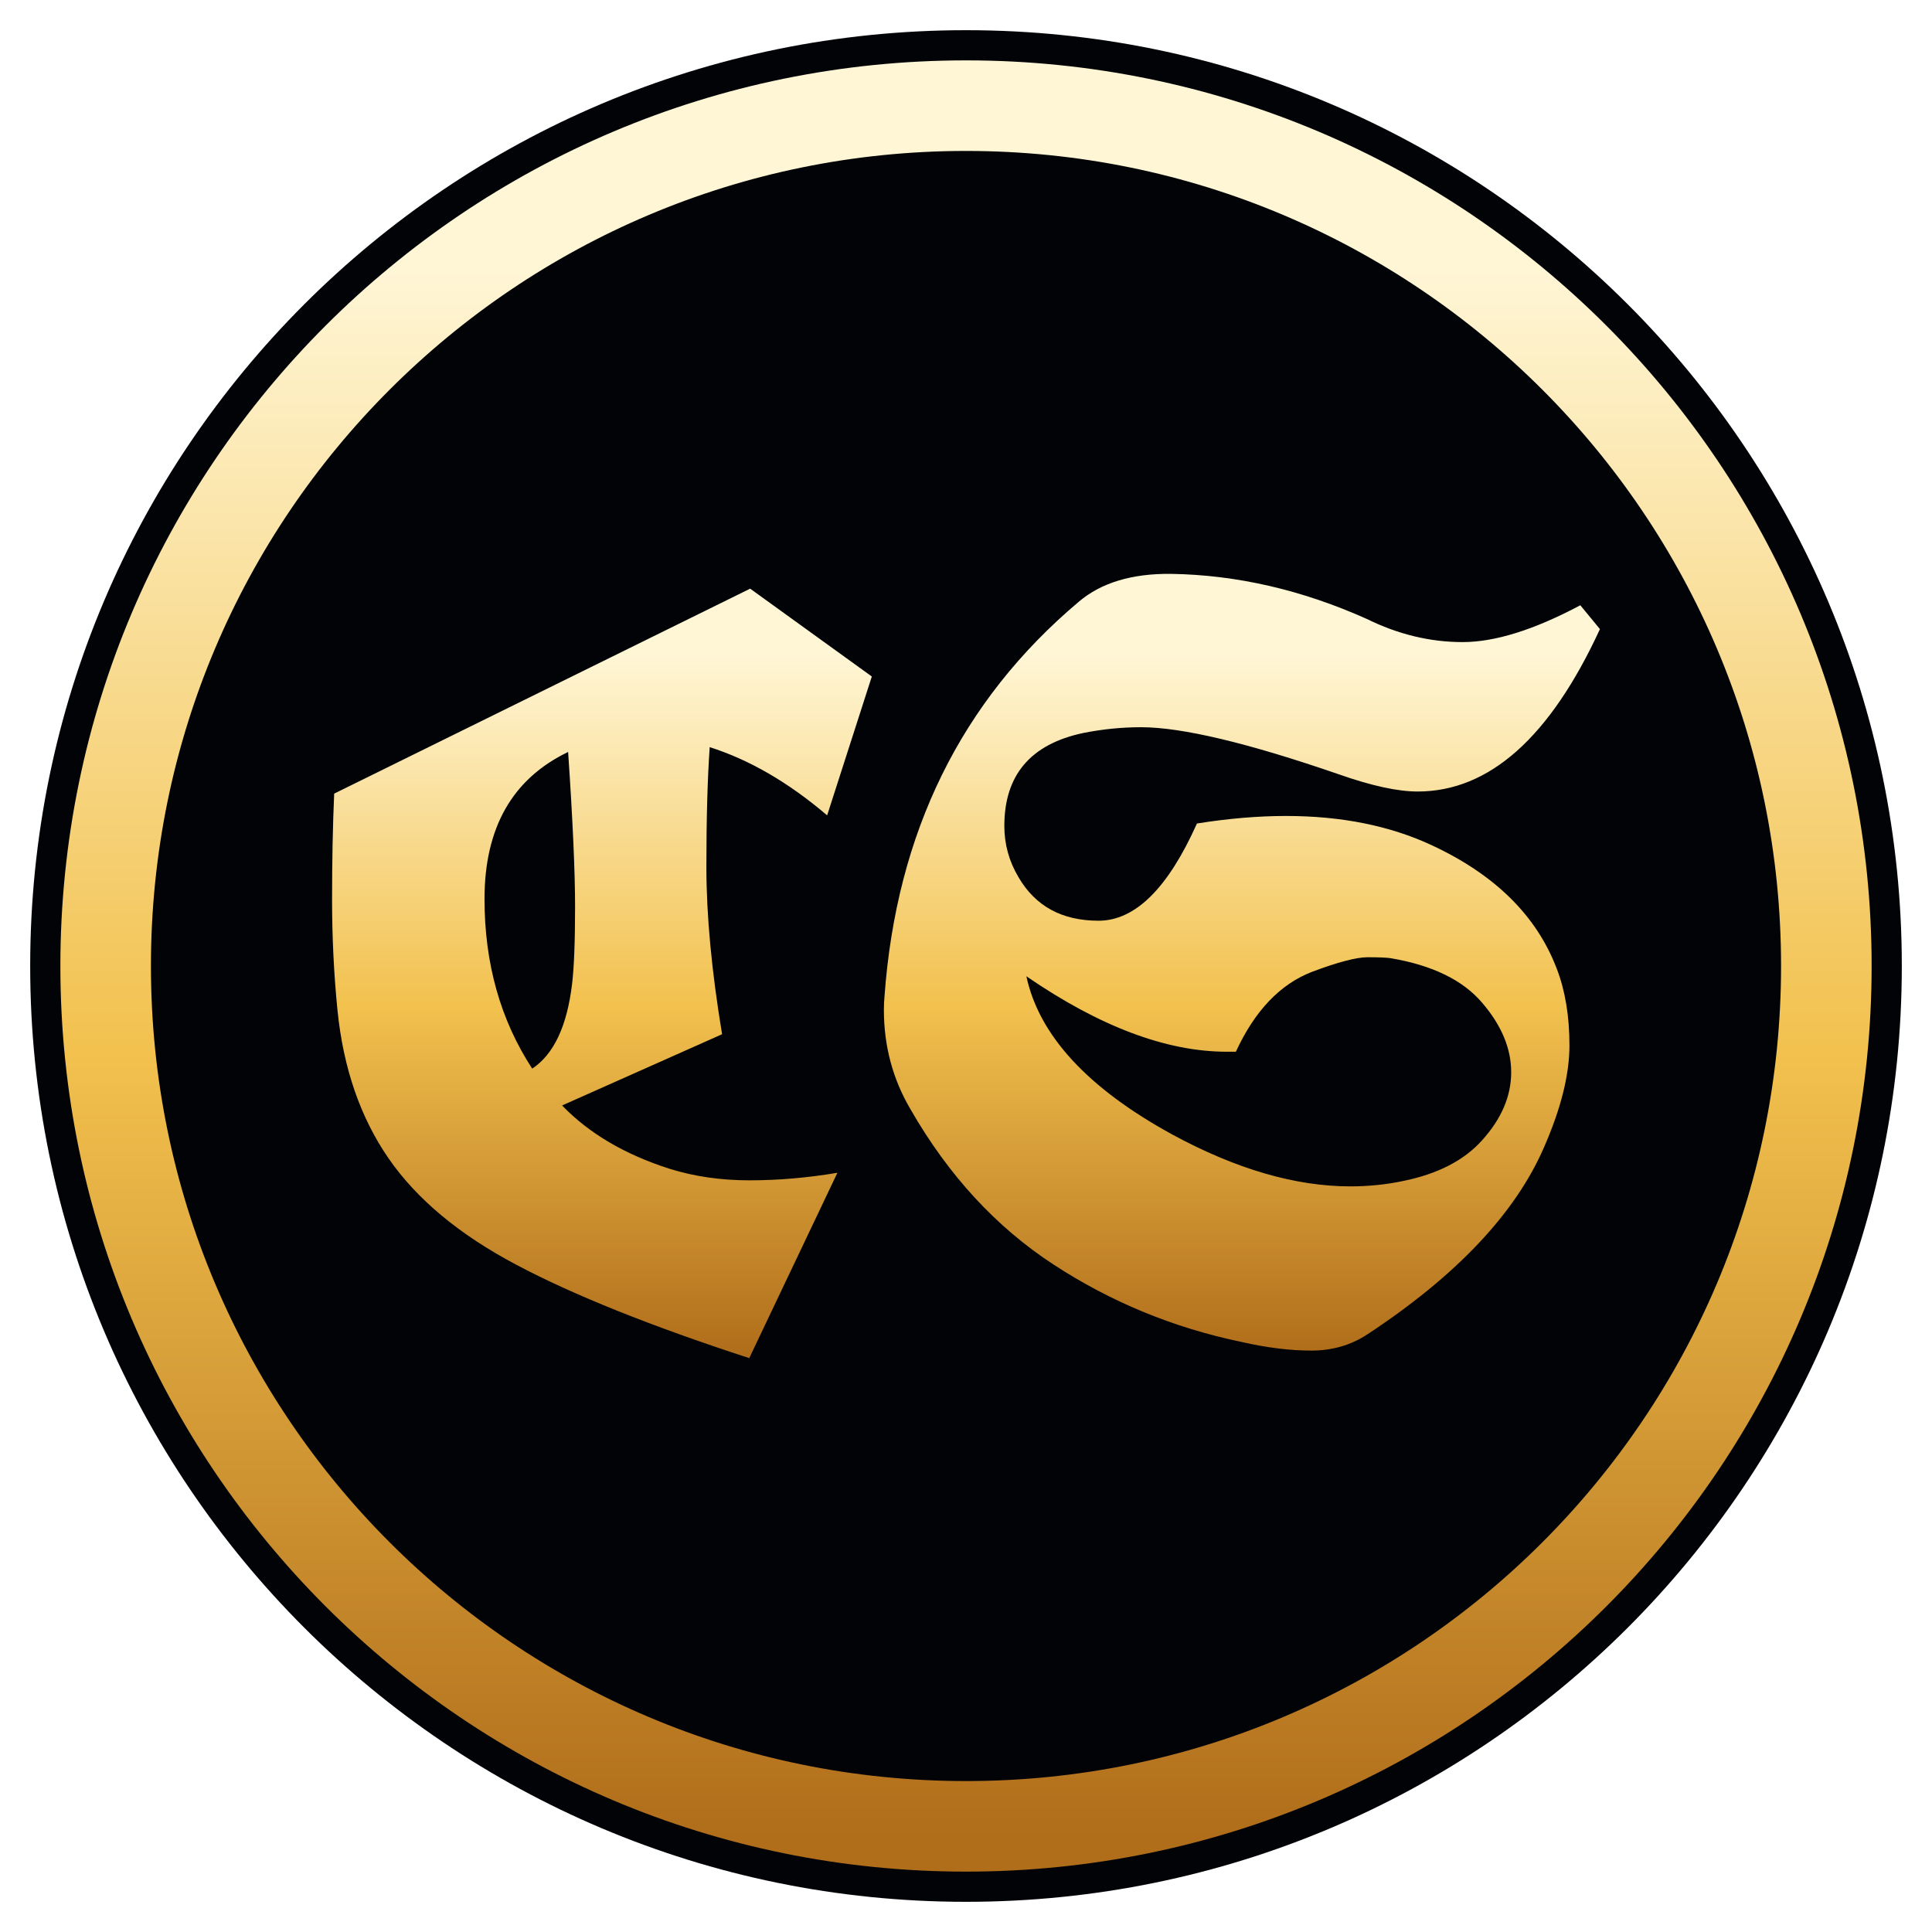
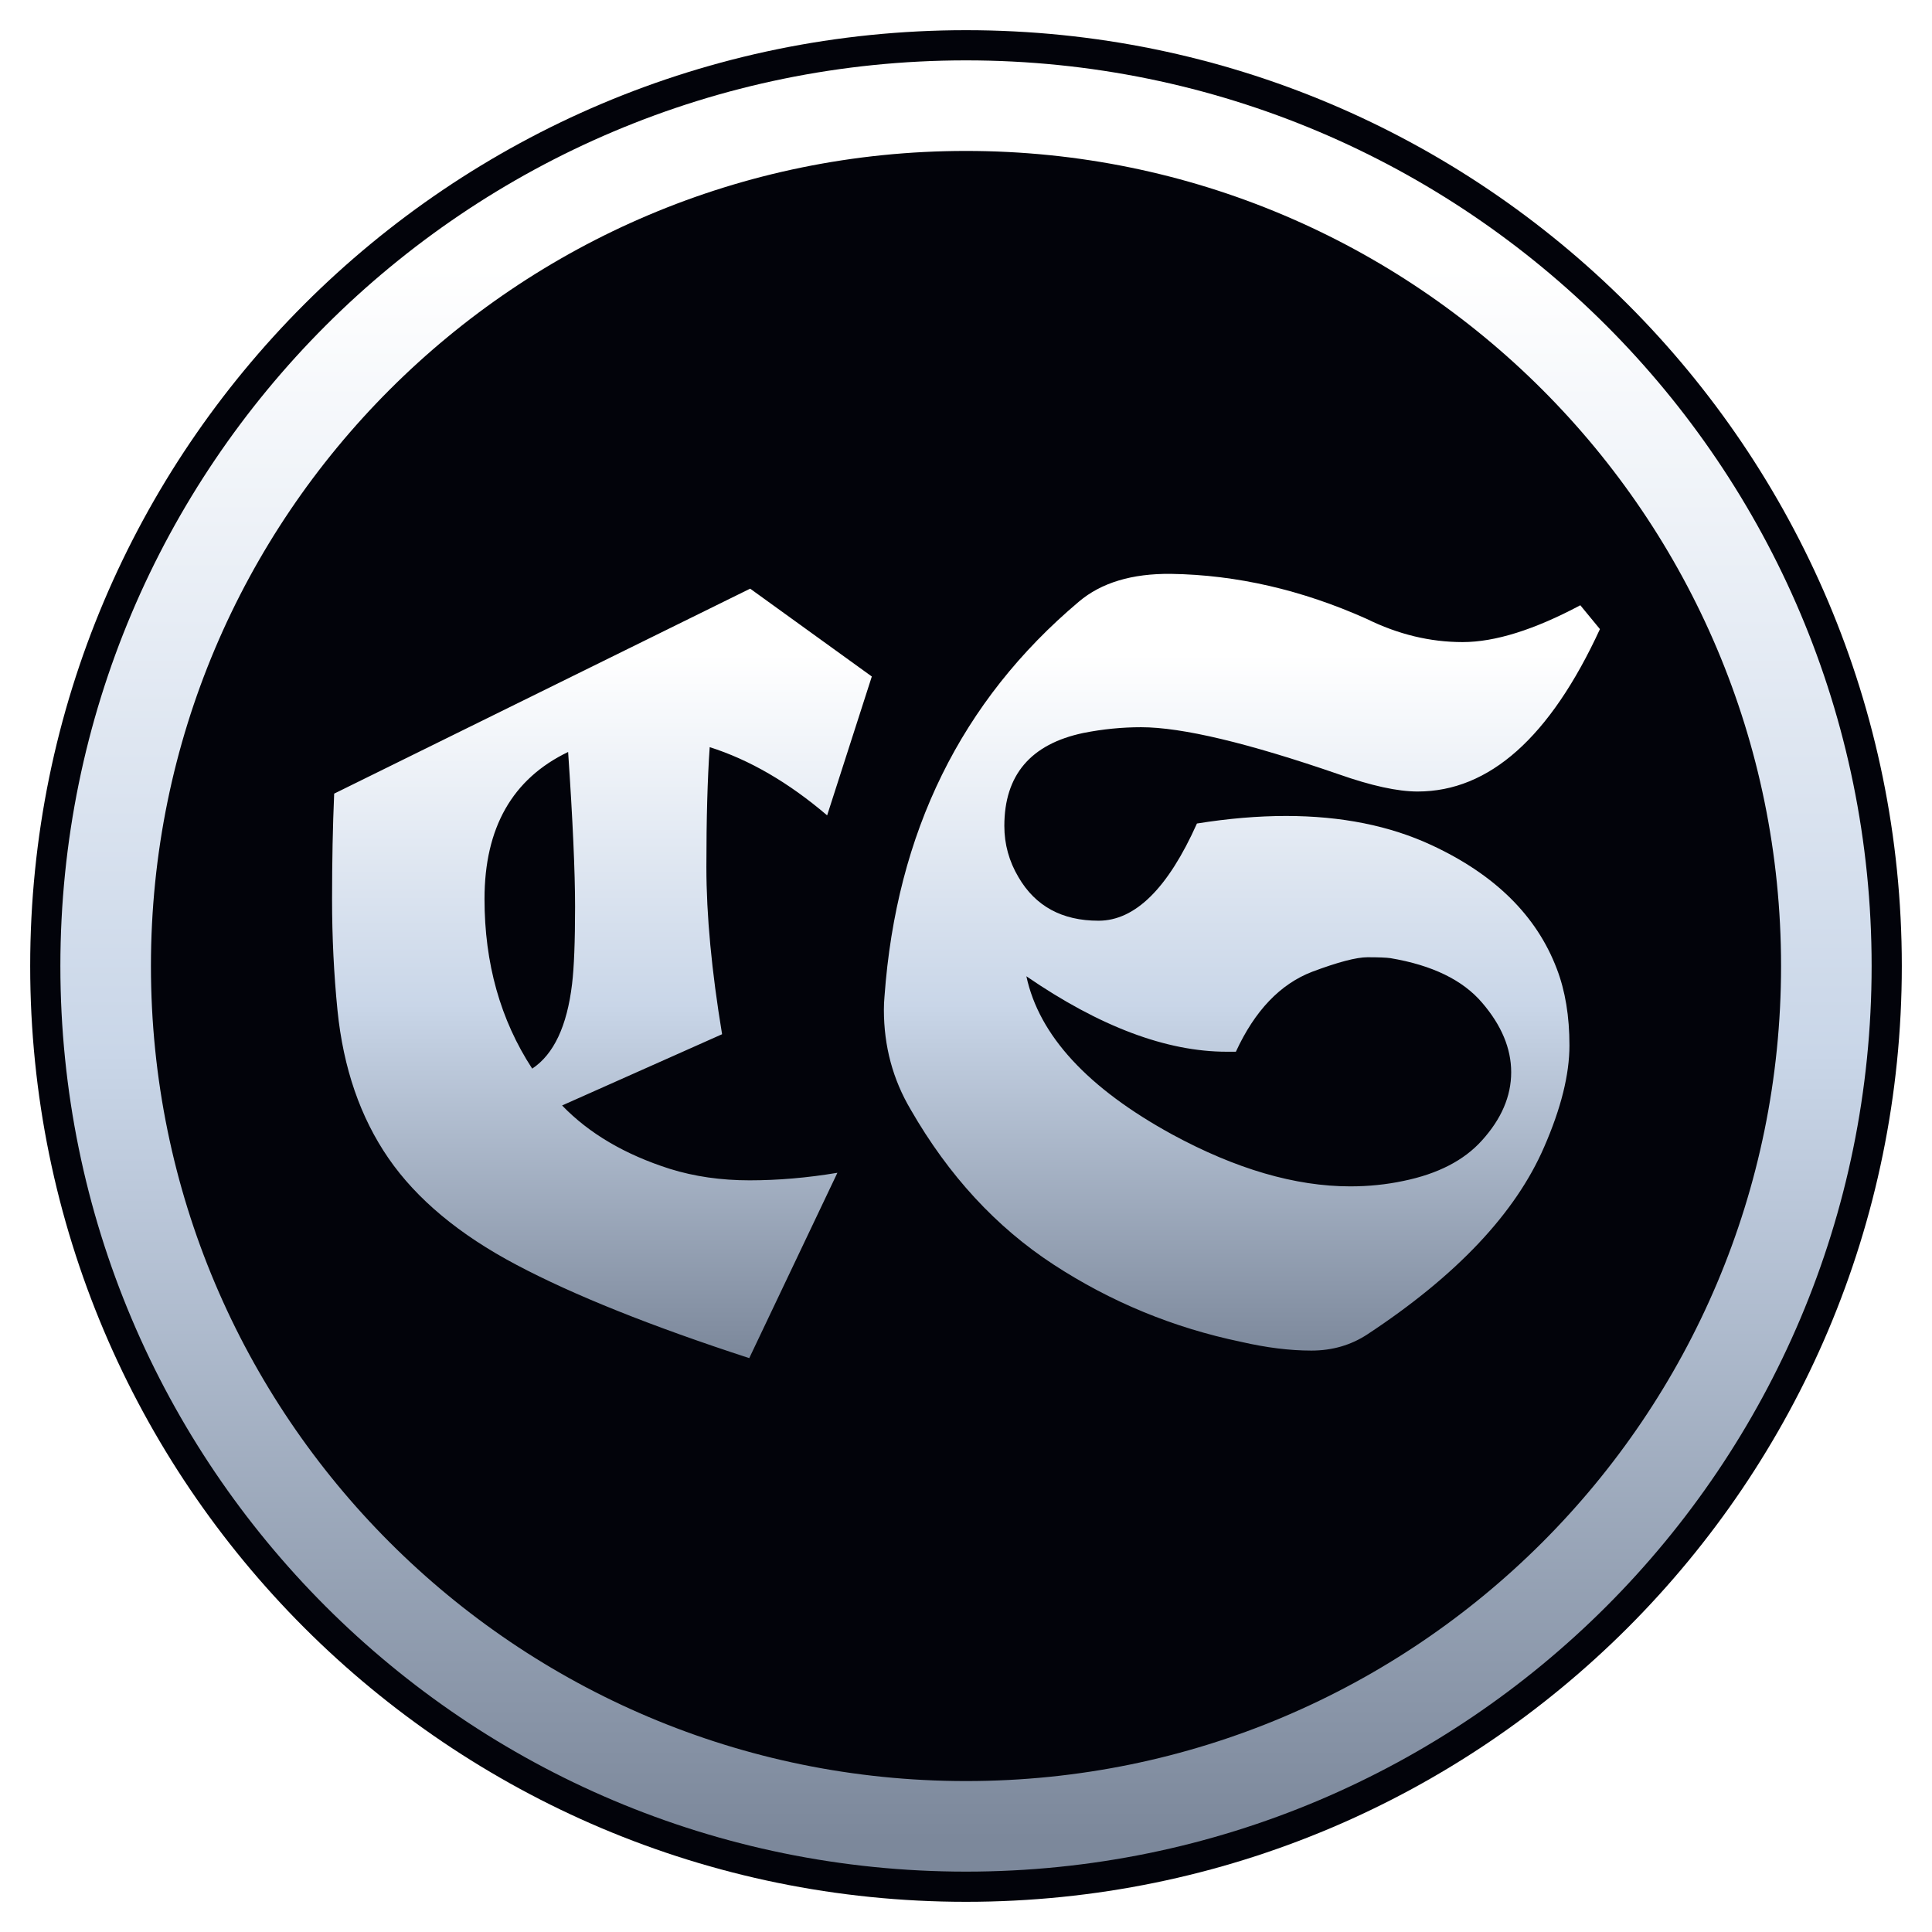
<svg xmlns="http://www.w3.org/2000/svg" viewBox="0 0 64 64" width="64" height="64">
  <defs>
    <linearGradient id="g" x1="0" y1="0" x2="0" y2="1">
-       <stop offset=".1" stop-color="#fff6d6" />
-       <stop offset=".55" stop-color="#f2c14e" />
-       <stop offset="1" stop-color="#b06d1a" />
+       <stop offset=".1" stop-color="#ffffff" />
+       <stop offset=".55" stop-color="#c9d6e8" />
+       <stop offset="1" stop-color="#7c889b" />
    </linearGradient>
    <radialGradient id="v" cx=".5" cy=".5" r=".5">
-       <stop offset=".6" stop-color="#010307" />
-       <stop offset="1" stop-color="#0a1f3d" />
+       <stop offset=".6" stop-color="#02030a" />
+       <stop offset="1" stop-color="#101a3c" />
    </radialGradient>
  </defs>
-   <circle cx="32" cy="32" r="31" fill="#010307" />
+   <circle cx="32" cy="32" r="31" fill="#02030a" />
  <circle cx="32" cy="32" r="28.5" fill="none" stroke="url(#g)" stroke-width="3" />
  <path d="M28.88 22.41L27.40 27.01Q25.49 25.38 23.51 24.75L23.51 24.75Q23.40 26.32 23.40 28.72Q23.40 31.12 23.92 34.26L23.92 34.26L18.62 36.62Q19.96 38.01 22.19 38.72L22.19 38.72Q23.41 39.10 24.83 39.10Q26.25 39.10 27.74 38.85L27.74 38.85L24.82 44.99Q19.94 43.40 17.11 41.90Q14.27 40.40 12.87 38.37Q11.47 36.34 11.18 33.47L11.18 33.47Q11.00 31.67 11.00 29.79Q11.00 27.90 11.07 26.29L11.07 26.29L24.85 19.50L28.88 22.41ZM18.82 24.91L18.82 24.91Q16.05 26.24 16.05 29.78L16.05 29.78Q16.05 32.98 17.63 35.40L17.63 35.40Q18.70 34.69 18.95 32.60L18.95 32.60Q19.05 31.77 19.05 30.04Q19.05 28.30 18.82 24.91ZM45.27 20.50L45.27 20.50Q46.83 21.27 48.45 21.27Q50.06 21.27 52.35 20.05L52.35 20.05L53 20.84Q50.52 26.22 46.96 26.22L46.96 26.22Q45.97 26.22 44.35 25.65L44.35 25.65Q39.83 24.09 37.80 24.09L37.80 24.09Q36.85 24.09 35.89 24.28L35.89 24.28Q33.27 24.83 33.27 27.36L33.27 27.36Q33.27 28.27 33.74 29.06L33.74 29.06Q34.58 30.50 36.39 30.50Q38.21 30.50 39.65 27.28L39.65 27.28Q41.21 27.03 42.60 27.03L42.60 27.03Q45.35 27.03 47.43 28.00L47.43 28.00Q50.57 29.46 51.57 32.09L51.57 32.09Q51.99 33.18 51.99 34.63Q51.99 36.08 51.15 38.00L51.15 38.00Q49.73 41.28 45.30 44.20L45.30 44.20Q44.48 44.74 43.44 44.74L43.44 44.74Q42.37 44.74 41.11 44.45L41.11 44.45Q37.75 43.75 34.90 41.89Q32.05 40.03 30.17 36.76L30.17 36.76Q29.28 35.26 29.28 33.45L29.28 33.45Q29.28 33.23 29.30 33.01L29.30 33.01Q29.89 24.86 35.74 19.93L35.74 19.93Q36.85 18.99 38.79 19.01L38.79 19.01Q42.05 19.06 45.27 20.50ZM34.00 32.34L34.00 32.34Q34.63 35.28 38.83 37.58L38.83 37.58Q42.00 39.30 44.73 39.30L44.73 39.30Q45.64 39.30 46.49 39.12L46.49 39.12Q48.20 38.77 49.09 37.78L49.09 37.78Q50.06 36.71 50.06 35.52Q50.06 34.34 49.10 33.22Q48.14 32.09 46.06 31.74L46.06 31.74Q45.85 31.71 45.30 31.71Q44.75 31.71 43.47 32.19L43.47 32.19Q41.88 32.80 40.94 34.84L40.94 34.84Q40.79 34.84 40.64 34.84L40.64 34.84Q37.64 34.84 34.00 32.34Z" fill="url(#g)" />
</svg>
